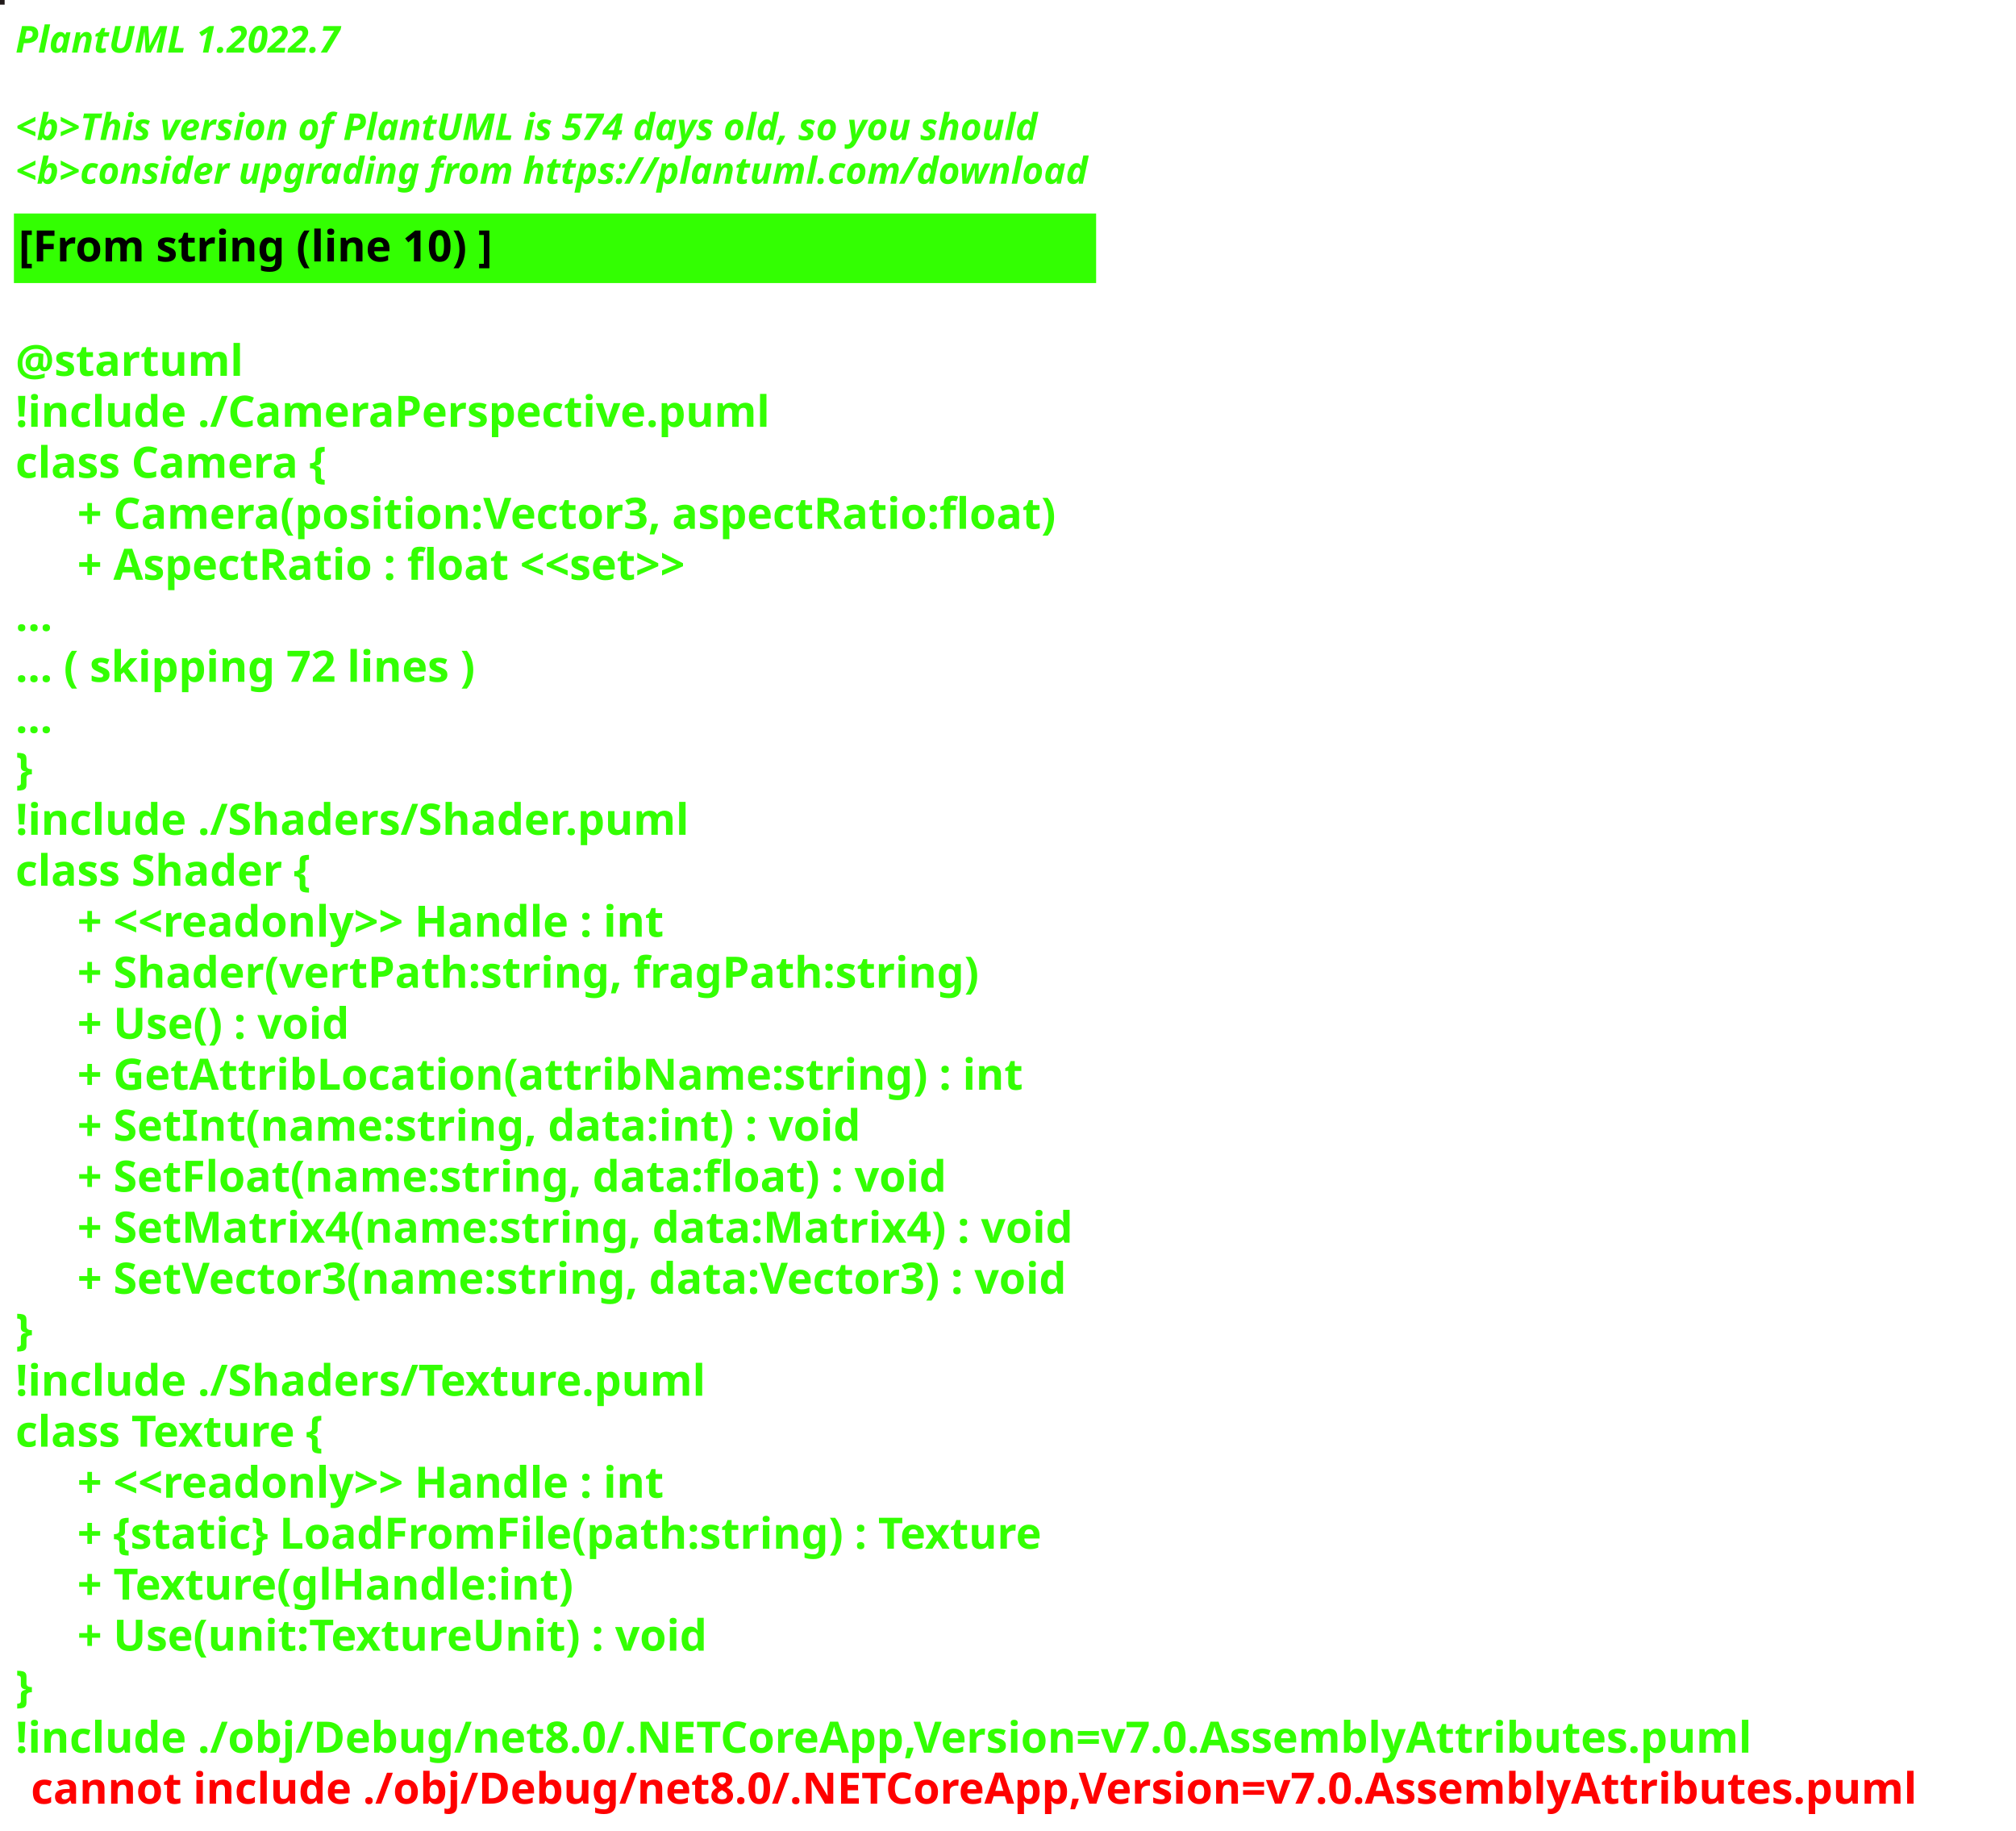
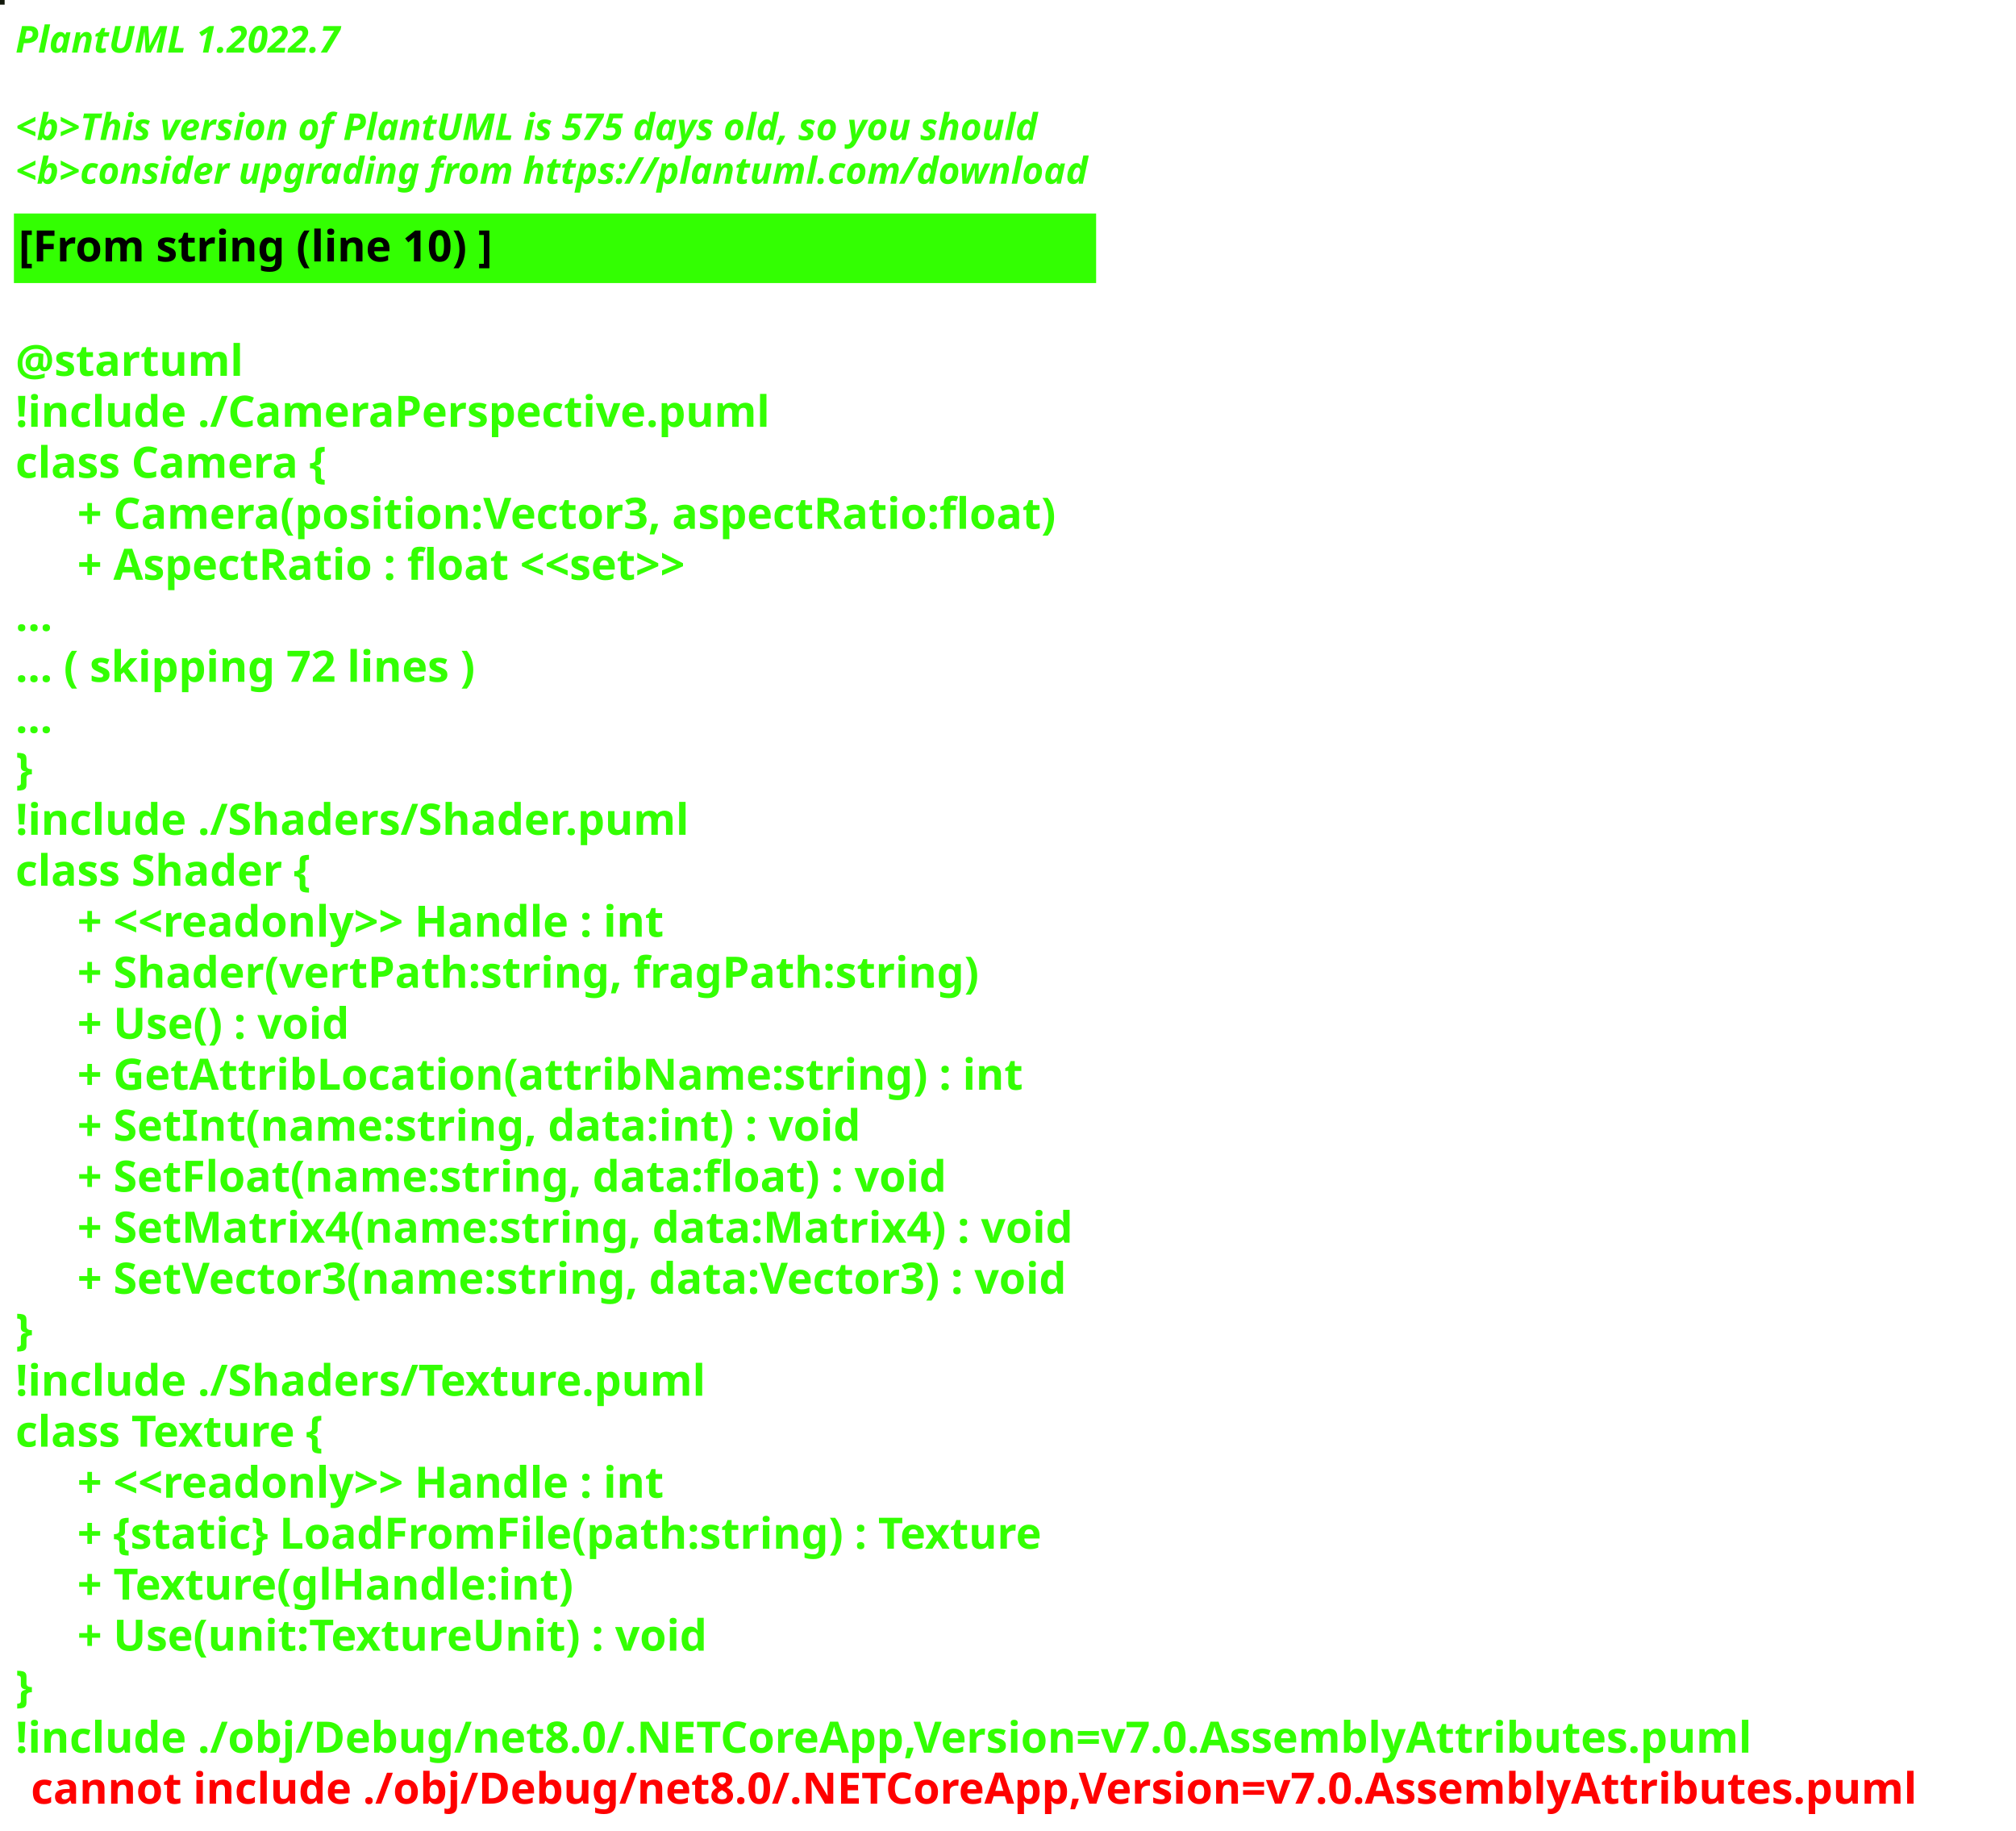
<svg xmlns="http://www.w3.org/2000/svg" contentStyleType="text/css" height="592px" preserveAspectRatio="none" style="width:652px;height:592px;background:#000000;" version="1.1" viewBox="0 0 652 592" width="652px" zoomAndPan="magnify">
  <defs />
  <g>
-     <rect fill="#211A1A" height="1" style="stroke:#211A1A;stroke-width:1.0;" width="1" x="0" y="0" />
+     <rect fill="#12180B" height="1" style="stroke:#12180B;stroke-width:1.0;" width="1" x="0" y="0" />
    <text fill="#33FF02" font-family="sans-serif" font-size="12" font-style="italic" font-weight="bold" lengthAdjust="spacing" textLength="116" x="5" y="17">PlantUML 1.2022.7</text>
    <text fill="#33FF02" font-family="sans-serif" font-size="12" font-style="italic" font-weight="bold" lengthAdjust="spacing" textLength="4" x="5" y="31.133"> </text>
-     <text fill="#33FF02" font-family="sans-serif" font-size="12" font-style="italic" font-weight="bold" lengthAdjust="spacing" textLength="380" x="5" y="45.266">&lt;b&gt;This version of PlantUML is 574 days old, so you should</text>
+     <text fill="#33FF02" font-family="sans-serif" font-size="12" font-style="italic" font-weight="bold" lengthAdjust="spacing" textLength="380" x="5" y="45.266">&lt;b&gt;This version of PlantUML is 575 days old, so you should</text>
    <text fill="#33FF02" font-family="sans-serif" font-size="12" font-style="italic" font-weight="bold" lengthAdjust="spacing" textLength="390" x="5" y="59.398">&lt;b&gt;consider upgrading from https://plantuml.com/download</text>
    <rect fill="#33FF02" height="21.488" style="stroke:#33FF02;stroke-width:1.0;" width="349" x="5" y="69.531" />
    <text fill="#000000" font-family="sans-serif" font-size="14" font-weight="bold" lengthAdjust="spacing" textLength="165" x="6" y="84.531">[From string (line 10) ]</text>
    <text fill="#33FF02" font-family="sans-serif" font-size="14" font-weight="bold" lengthAdjust="spacing" textLength="5" x="5" y="105.019"> </text>
    <text fill="#33FF02" font-family="sans-serif" font-size="14" font-weight="bold" lengthAdjust="spacing" textLength="74" x="5" y="121.508">@startuml</text>
    <text fill="#33FF02" font-family="sans-serif" font-size="14" font-weight="bold" lengthAdjust="spacing" textLength="248" x="5" y="137.996">!include ./CameraPerspective.puml</text>
    <text fill="#33FF02" font-family="sans-serif" font-size="14" font-weight="bold" lengthAdjust="spacing" textLength="105" x="5" y="154.484">class Camera {</text>
    <text fill="#33FF02" font-family="sans-serif" font-size="14" font-weight="bold" lengthAdjust="spacing" textLength="327" x="25" y="170.973">+ Camera(position:Vector3, aspectRatio:float)</text>
    <text fill="#33FF02" font-family="sans-serif" font-size="14" font-weight="bold" lengthAdjust="spacing" textLength="220" x="25" y="187.461">+ AspectRatio : float &lt;&lt;set&gt;&gt;</text>
    <text fill="#33FF02" font-family="sans-serif" font-size="14" font-weight="bold" lengthAdjust="spacing" textLength="9" x="5" y="203.949">...</text>
    <text fill="#33FF02" font-family="sans-serif" font-size="14" font-weight="bold" lengthAdjust="spacing" textLength="160" x="5" y="220.438">... ( skipping 72 lines )</text>
    <text fill="#33FF02" font-family="sans-serif" font-size="14" font-weight="bold" lengthAdjust="spacing" textLength="9" x="5" y="236.926">...</text>
    <text fill="#33FF02" font-family="sans-serif" font-size="14" font-weight="bold" lengthAdjust="spacing" textLength="5" x="5" y="253.414">}</text>
    <text fill="#33FF02" font-family="sans-serif" font-size="14" font-weight="bold" lengthAdjust="spacing" textLength="224" x="5" y="269.902">!include ./Shaders/Shader.puml</text>
    <text fill="#33FF02" font-family="sans-serif" font-size="14" font-weight="bold" lengthAdjust="spacing" textLength="99" x="5" y="286.391">class Shader {</text>
    <text fill="#33FF02" font-family="sans-serif" font-size="14" font-weight="bold" lengthAdjust="spacing" textLength="210" x="25" y="302.879">+ &lt;&lt;readonly&gt;&gt; Handle : int</text>
    <text fill="#33FF02" font-family="sans-serif" font-size="14" font-weight="bold" lengthAdjust="spacing" textLength="295" x="25" y="319.367">+ Shader(vertPath:string, fragPath:string)</text>
    <text fill="#33FF02" font-family="sans-serif" font-size="14" font-weight="bold" lengthAdjust="spacing" textLength="96" x="25" y="335.856">+ Use() : void</text>
    <text fill="#33FF02" font-family="sans-serif" font-size="14" font-weight="bold" lengthAdjust="spacing" textLength="313" x="25" y="352.344">+ GetAttribLocation(attribName:string) : int</text>
    <text fill="#33FF02" font-family="sans-serif" font-size="14" font-weight="bold" lengthAdjust="spacing" textLength="259" x="25" y="368.832">+ SetInt(name:string, data:int) : void</text>
    <text fill="#33FF02" font-family="sans-serif" font-size="14" font-weight="bold" lengthAdjust="spacing" textLength="289" x="25" y="385.32">+ SetFloat(name:string, data:float) : void</text>
    <text fill="#33FF02" font-family="sans-serif" font-size="14" font-weight="bold" lengthAdjust="spacing" textLength="329" x="25" y="401.809">+ SetMatrix4(name:string, data:Matrix4) : void</text>
    <text fill="#33FF02" font-family="sans-serif" font-size="14" font-weight="bold" lengthAdjust="spacing" textLength="329" x="25" y="418.297">+ SetVector3(name:string, data:Vector3) : void</text>
    <text fill="#33FF02" font-family="sans-serif" font-size="14" font-weight="bold" lengthAdjust="spacing" textLength="5" x="5" y="434.785">}</text>
    <text fill="#33FF02" font-family="sans-serif" font-size="14" font-weight="bold" lengthAdjust="spacing" textLength="231" x="5" y="451.273">!include ./Shaders/Texture.puml</text>
    <text fill="#33FF02" font-family="sans-serif" font-size="14" font-weight="bold" lengthAdjust="spacing" textLength="106" x="5" y="467.762">class Texture {</text>
    <text fill="#33FF02" font-family="sans-serif" font-size="14" font-weight="bold" lengthAdjust="spacing" textLength="210" x="25" y="484.25">+ &lt;&lt;readonly&gt;&gt; Handle : int</text>
    <text fill="#33FF02" font-family="sans-serif" font-size="14" font-weight="bold" lengthAdjust="spacing" textLength="324" x="25" y="500.738">+ {static} LoadFromFile(path:string) : Texture</text>
    <text fill="#33FF02" font-family="sans-serif" font-size="14" font-weight="bold" lengthAdjust="spacing" textLength="168" x="25" y="517.227">+ Texture(glHandle:int)</text>
    <text fill="#33FF02" font-family="sans-serif" font-size="14" font-weight="bold" lengthAdjust="spacing" textLength="213" x="25" y="533.715">+ Use(unit:TextureUnit) : void</text>
    <text fill="#33FF02" font-family="sans-serif" font-size="14" font-weight="bold" lengthAdjust="spacing" textLength="5" x="5" y="550.203">}</text>
    <text fill="#33FF02" font-family="sans-serif" font-size="14" font-weight="bold" lengthAdjust="spacing" text-decoration="wavy underline" textLength="586" x="5" y="566.691">!include ./obj/Debug/net8.0/.NETCoreApp,Version=v7.0.AssemblyAttributes.puml</text>
    <text fill="#FF0000" font-family="sans-serif" font-size="14" font-weight="bold" lengthAdjust="spacing" textLength="635" x="10" y="583.18">cannot include ./obj/Debug/net8.0/.NETCoreApp,Version=v7.0.AssemblyAttributes.puml</text>
  </g>
</svg>
